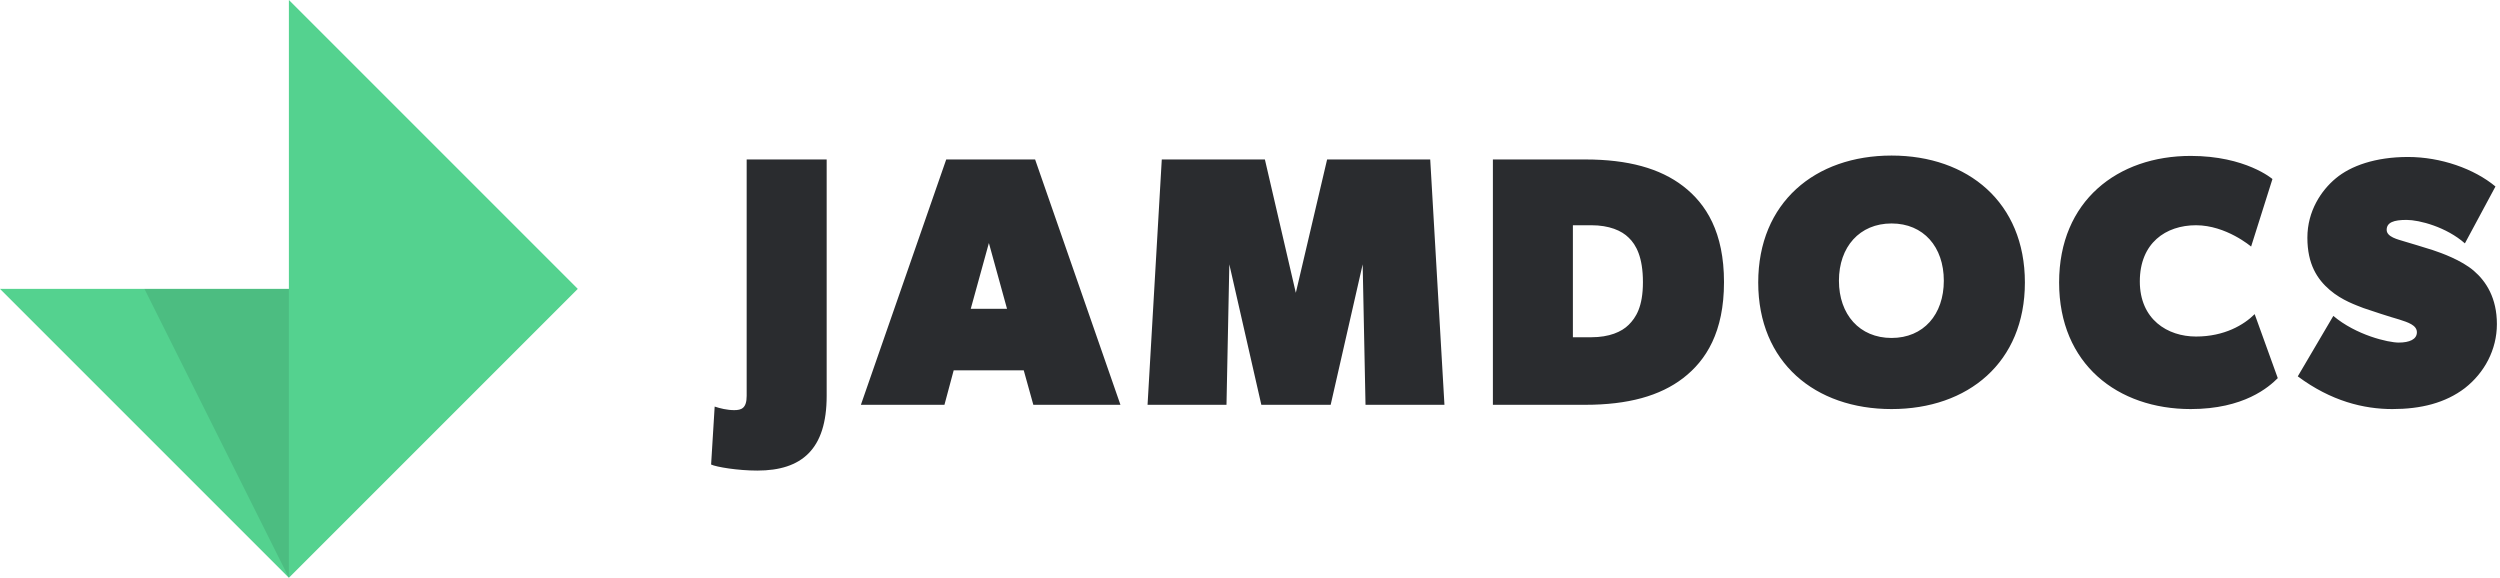
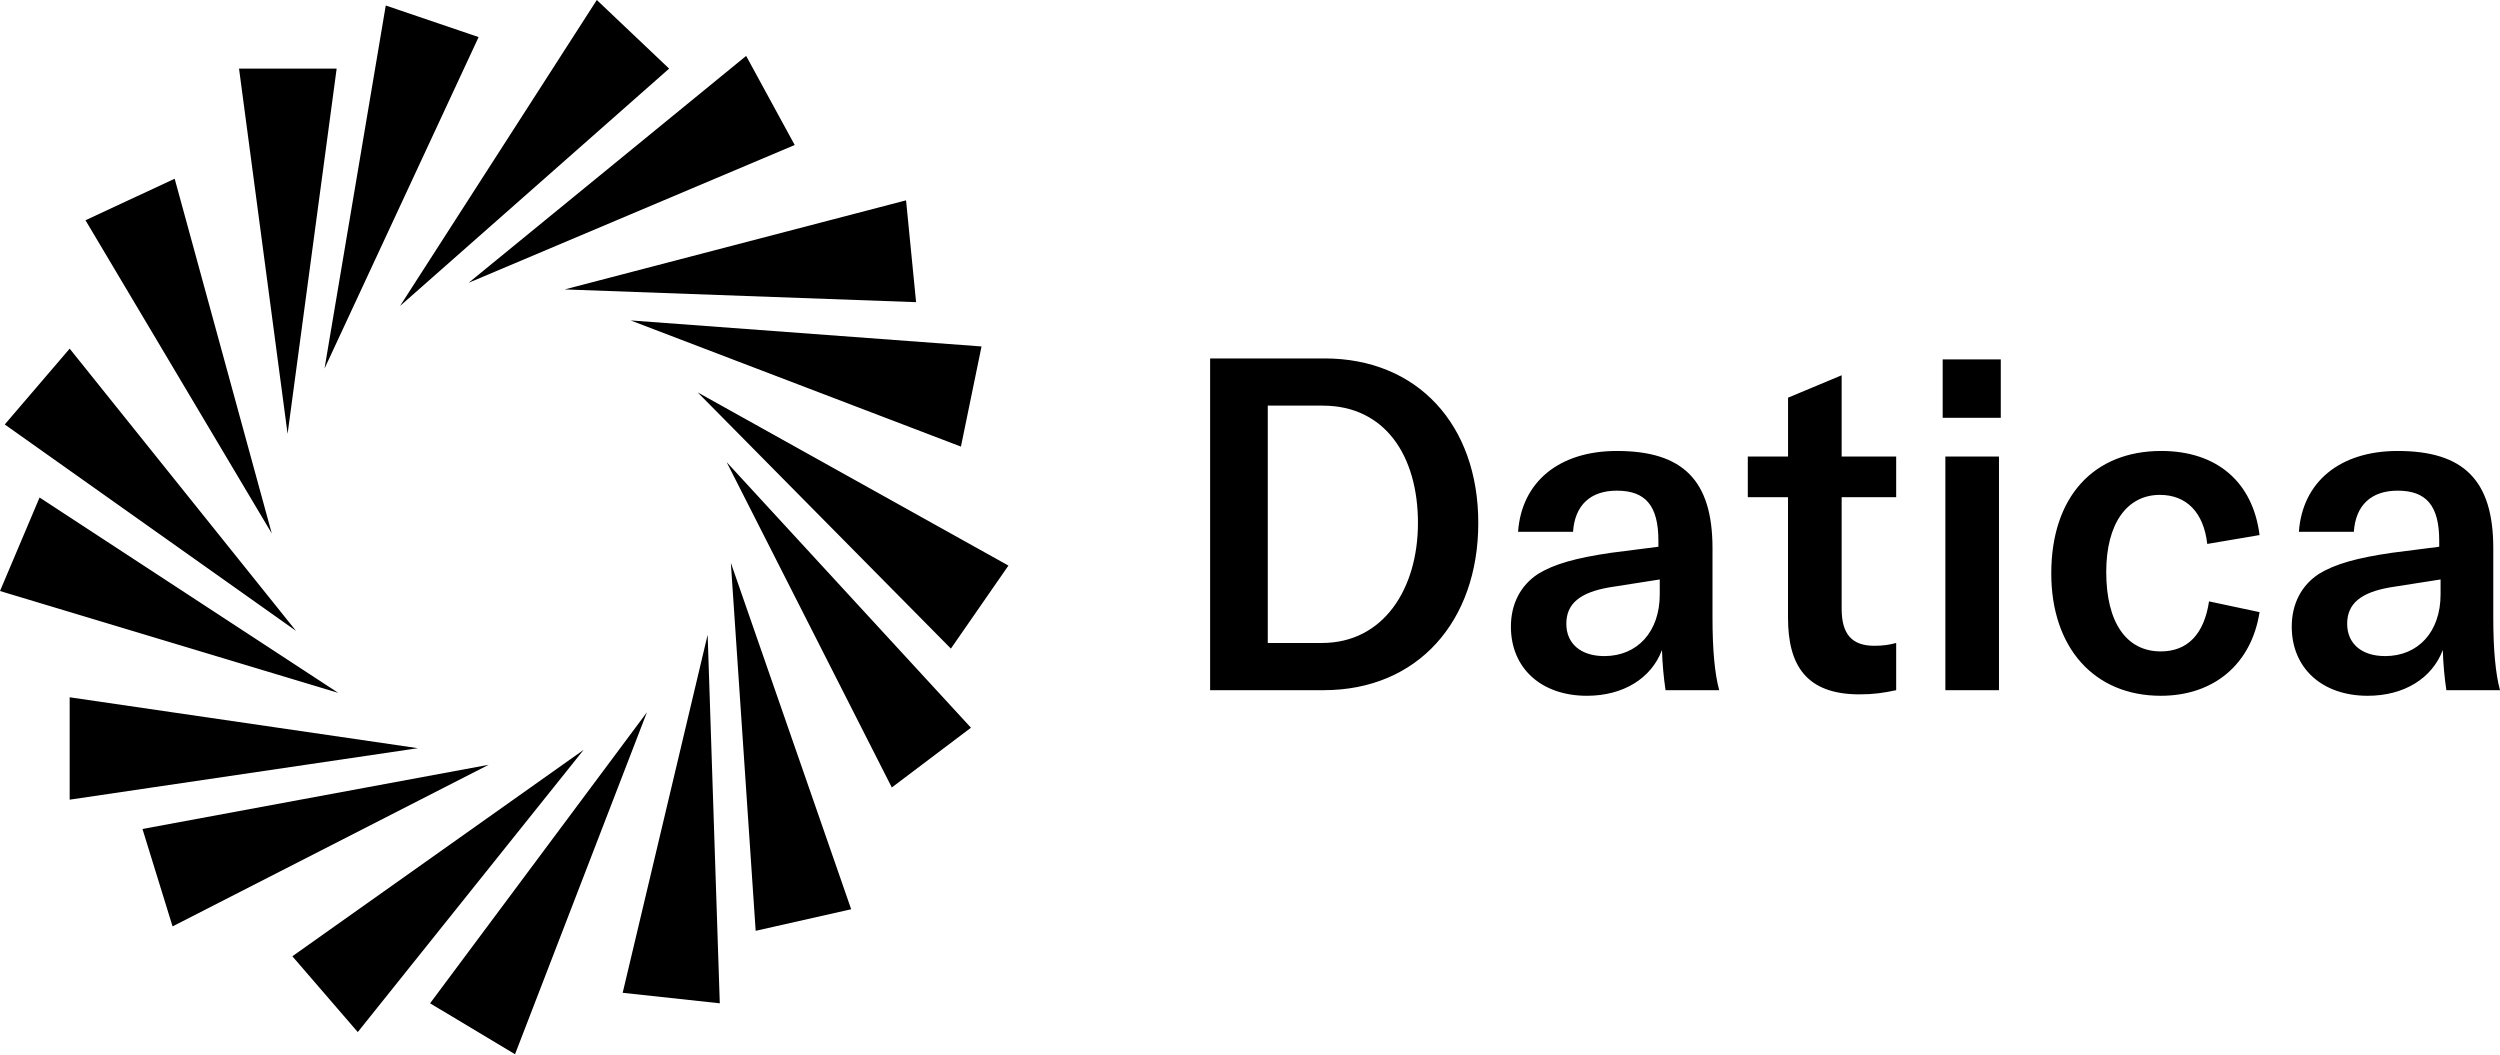
- <svg xmlns="http://www.w3.org/2000/svg" width="225" height="52" viewBox="0 0 225 52">
-   <path fill="#2A2C2F" fill-rule="nonzero" d="M74.4,14.352 L74.4,35.632 C74.4,40.432 72.16,42.352 68.16,42.352 C66.4,42.352 64.48,42.032 64,41.808 L64.32,36.592 C64.8,36.752 65.44,36.912 66.08,36.912 C66.72,36.912 67.2,36.752 67.2,35.632 L67.2,14.352 L74.4,14.352 Z M93.16,14.352 L100.84,36.432 L93,36.432 L92.136,33.328 L85.832,33.328 L85,36.432 L77.48,36.432 L85.16,14.352 L93.16,14.352 Z M87.368,27.792 L90.632,27.792 L89,21.872 L87.368,27.792 Z M128.72,14.352 L130,36.432 L122.896,36.432 L122.64,23.792 L119.76,36.432 L113.52,36.432 L110.64,23.792 L110.384,36.432 L103.28,36.432 L104.56,14.352 L113.84,14.352 L116.624,26.352 L119.44,14.352 L128.72,14.352 Z M155.16,25.392 C155.16,29.872 153.56,32.432 151.48,34.032 C149.4,35.632 146.52,36.432 142.68,36.432 L134.36,36.432 L134.36,14.352 L142.68,14.352 C146.52,14.352 149.4,15.152 151.48,16.752 C153.56,18.352 155.16,20.912 155.16,25.392 Z M147.864,25.392 C147.864,23.152 147.256,22.032 146.584,21.392 C145.944,20.752 144.824,20.272 143.224,20.272 L141.56,20.272 L141.56,30.352 L143.224,30.352 C144.824,30.352 145.944,29.872 146.584,29.232 C147.224,28.592 147.864,27.632 147.864,25.392 Z M182.24,25.424 C182.24,32.624 177.12,36.816 170.24,36.816 C163.36,36.816 158.24,32.624 158.24,25.424 C158.24,18.224 163.36,14 170.24,14 C177.12,14 182.24,18.224 182.24,25.424 Z M174.944,25.264 C174.944,22.224 173.12,20.112 170.24,20.112 C167.36,20.112 165.504,22.224 165.504,25.264 C165.504,28.304 167.36,30.416 170.24,30.416 C173.12,30.416 174.944,28.304 174.944,25.264 Z M202.92,28.272 L205,34.032 C204.2,34.832 201.96,36.816 197.16,36.816 C190.6,36.816 185.32,32.784 185.32,25.424 C185.32,18.064 190.6,14.032 197.16,14.032 C202.12,14.032 204.52,16.112 204.52,16.112 L202.6,22.192 C202.6,22.192 200.36,20.272 197.64,20.272 C194.92,20.272 192.584,21.872 192.584,25.328 C192.584,28.752 195.08,30.288 197.64,30.288 C200.2,30.288 201.96,29.232 202.92,28.272 Z M224.72,29.168 C224.72,31.472 223.6,33.552 221.84,34.928 C220.08,36.272 217.872,36.816 215.312,36.816 C212.752,36.816 209.808,36.112 206.8,33.872 L210,28.432 C212.048,30.16 214.928,30.832 215.888,30.832 C216.848,30.832 217.52,30.544 217.52,29.904 C217.52,29.264 216.72,29.008 215.92,28.752 C215.12,28.528 213.36,27.952 212.72,27.728 C212.08,27.472 210.8,27.056 209.68,26.096 C208.56,25.136 207.664,23.792 207.664,21.392 C207.664,18.992 208.912,17.136 210.224,16.048 C211.568,14.928 213.776,14.128 216.72,14.128 C219.664,14.128 222.672,15.184 224.592,16.784 L221.84,21.904 C220.176,20.432 217.744,19.792 216.592,19.792 C215.44,19.792 214.8,20.016 214.8,20.688 C214.8,21.328 215.824,21.552 216.336,21.712 C216.848,21.872 218.192,22.256 218.96,22.512 C219.728,22.768 221.52,23.408 222.64,24.368 C223.76,25.328 224.72,26.832 224.72,29.168 Z" />
-   <polygon fill="#54D28F" points="0 26 26 52 52 26 26 0 26 26" />
-   <polygon fill="#000" points="26 26 26 52 13 26" opacity=".1" />
+ <svg xmlns="http://www.w3.org/2000/svg" width="83" height="35" viewBox="0 0 83 35" fill="none">
+   <path fill-rule="evenodd" clip-rule="evenodd" d="M0.158 14.092L2.313 11.575L9.828 20.945L0.158 14.092ZM2.313 26.549V23.15L13.875 24.84L2.313 26.549ZM11.878 34.265L9.706 31.748L19.377 24.895L11.878 34.265V34.265ZM23.897 33.31L20.673 32.961L23.494 21.073L23.897 33.31ZM32.236 24.16L29.608 26.144L24.124 15.342L32.236 24.16V24.16ZM32.587 11.501L31.903 14.827L20.936 10.638L32.586 11.502L32.587 11.501ZM24.772 1.856L26.384 4.814L15.557 9.389L24.772 1.856V1.856ZM12.807 0.183L15.89 1.231L10.774 12.236L12.807 0.183ZM2.838 7.312L5.799 5.934L9.023 17.711L2.838 7.312ZM0 19.622L1.314 16.517L11.23 23.003L0 19.622V19.622ZM5.729 30.756L4.73 27.522L16.223 25.391L5.729 30.756V30.756ZM17.099 35L14.278 33.31L21.479 23.646L17.099 35H17.099ZM28.259 30.187L25.088 30.903L24.264 18.685L28.259 30.187V30.187ZM33.48 18.777L31.57 21.533L23.161 13.026L33.48 18.777V18.777ZM30.081 6.651L30.414 10.032L18.746 9.609L30.081 6.651V6.651ZM19.814 0L22.215 2.278L13.28 10.16L19.814 0ZM7.936 2.278H11.177L9.548 14.404L7.936 2.278ZM40.176 22.914V11.9H43.975C47.061 11.9 49.079 14.103 49.079 17.361C49.079 20.618 47.076 22.914 43.945 22.914H40.176H40.176ZM52.685 23.1C51.171 23.1 50.162 22.185 50.162 20.805C50.162 20.059 50.474 19.439 51.068 19.051C51.602 18.726 52.314 18.524 53.486 18.353L55.059 18.152V17.95C55.059 16.786 54.629 16.29 53.679 16.29C52.804 16.29 52.284 16.771 52.225 17.655H50.4C50.519 15.995 51.765 14.972 53.679 14.972C55.875 14.972 56.855 15.949 56.855 18.198V20.509C56.855 21.565 56.929 22.371 57.077 22.914H55.296C55.231 22.472 55.191 22.027 55.178 21.58C54.822 22.526 53.887 23.1 52.685 23.1V23.1ZM58.027 16.507V15.158H59.363V13.203L61.143 12.459V15.158H62.953V16.507H61.143V20.215C61.143 21.053 61.484 21.44 62.226 21.44C62.523 21.44 62.716 21.409 62.953 21.347V22.914C62.523 23.007 62.196 23.053 61.736 23.053C59.956 23.053 59.362 22.076 59.362 20.509V16.507H58.027H58.027ZM64.497 13.87V11.931H66.426V13.87H64.497ZM64.586 22.914V15.158H66.366V22.914H64.586V22.914ZM71.738 23.1C69.527 23.1 68.102 21.503 68.102 19.036C68.102 16.507 69.497 14.972 71.753 14.972C73.593 14.972 74.795 15.995 75.017 17.764L73.281 18.059C73.162 17.004 72.584 16.43 71.708 16.43C70.61 16.43 69.927 17.391 69.927 18.989C69.927 20.665 70.595 21.627 71.738 21.627C72.628 21.627 73.177 21.053 73.34 19.966L75.017 20.323C74.75 22.045 73.504 23.1 71.738 23.1V23.1ZM78.608 23.1C77.095 23.1 76.086 22.185 76.086 20.805C76.086 20.059 76.397 19.439 76.991 19.051C77.525 18.726 78.237 18.524 79.409 18.353L80.982 18.152V17.95C80.982 16.786 80.552 16.29 79.602 16.29C78.727 16.29 78.207 16.771 78.148 17.655H76.323C76.442 15.995 77.688 14.972 79.602 14.972C81.798 14.972 82.777 15.949 82.777 18.198V20.509C82.777 21.565 82.852 22.371 83 22.914H81.219C81.154 22.472 81.114 22.027 81.101 21.58C80.745 22.526 79.81 23.1 78.608 23.1V23.1ZM79.187 21.782C80.285 21.782 81.027 20.975 81.027 19.734V19.238L79.35 19.501C78.371 19.672 77.926 20.044 77.926 20.711C77.926 21.363 78.4 21.782 79.187 21.782ZM53.264 21.782C54.361 21.782 55.104 20.975 55.104 19.734V19.238L53.427 19.501C52.448 19.672 52.002 20.044 52.002 20.711C52.002 21.363 52.477 21.782 53.264 21.782ZM42.09 21.347H43.886C45.933 21.347 47.076 19.548 47.076 17.361C47.076 15.127 45.978 13.467 43.915 13.467H42.09V21.347V21.347Z" fill="black" />
</svg>
